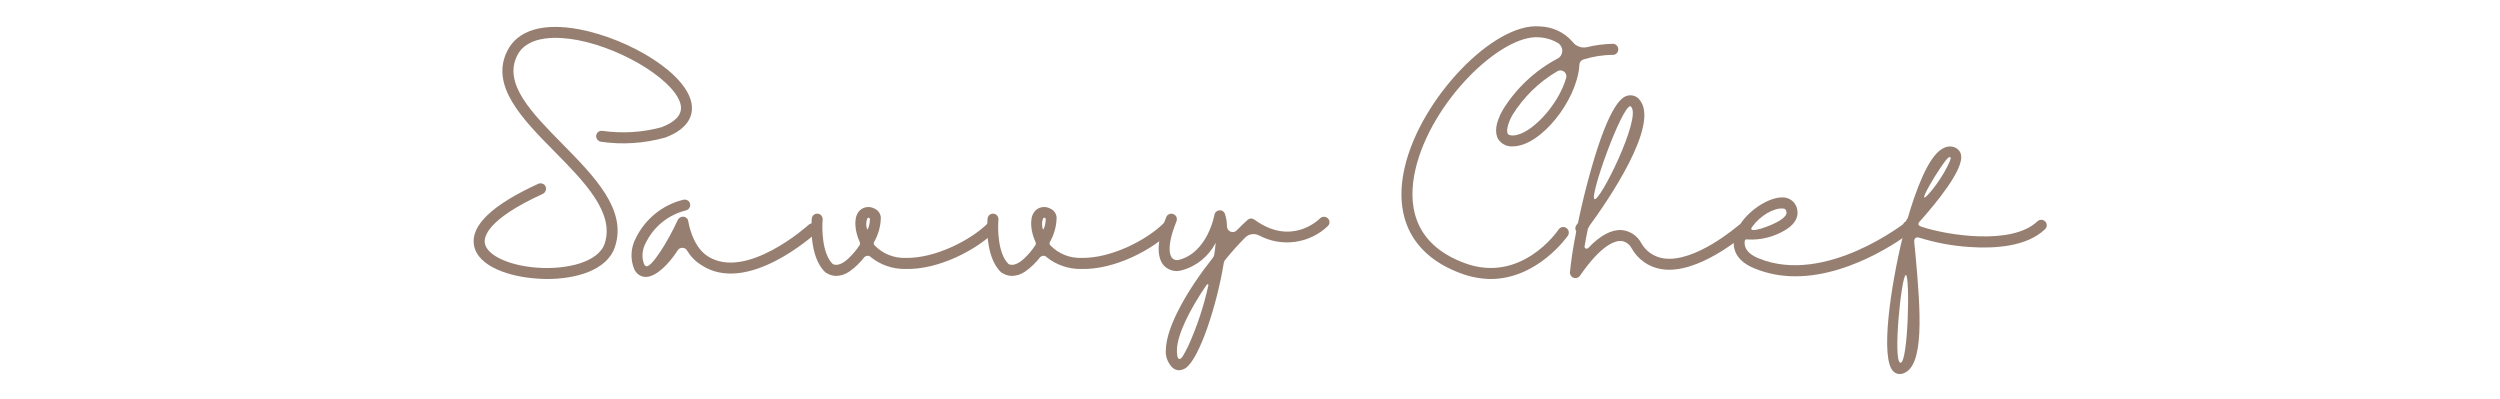
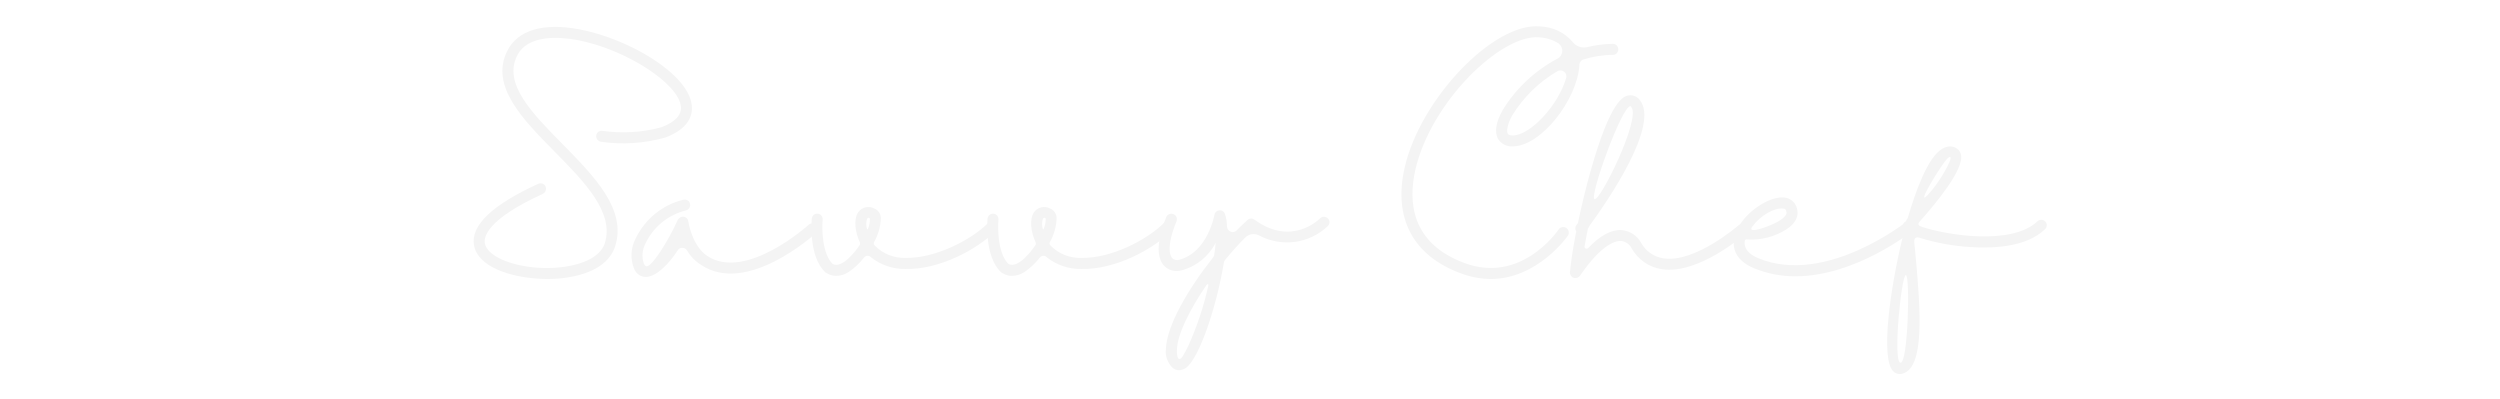
<svg xmlns="http://www.w3.org/2000/svg" width="1304" zoomAndPan="magnify" viewBox="0 0 978 156" height="208" preserveAspectRatio="xMidYMid meet" version="1.0">
  <defs>
    <g />
  </defs>
-   <g fill="#967f71" fill-opacity="1">
+   <g fill="#f4f4f4" fill-opacity="1">
    <g transform="translate(181.253, 107.9264)">
      <g>
        <path d="M 59.352 -11.461 C 64.102 -25.953 51.168 -38.969 38.723 -51.656 C 26.852 -63.691 15.555 -75.152 21.039 -86.125 C 25.133 -94.473 37.578 -93.574 44.617 -92.266 C 63.527 -88.66 84.324 -75.234 85.141 -66.148 C 85.387 -62.875 82.848 -60.172 77.445 -58.125 C 69.914 -56.078 62.055 -55.668 54.359 -56.734 C 53.215 -56.898 52.148 -56.078 51.984 -54.934 C 51.82 -53.785 52.641 -52.723 53.785 -52.477 C 62.219 -51.25 70.734 -51.82 79 -54.113 C 88.172 -57.551 89.727 -62.793 89.398 -66.477 C 88.336 -78.918 64.84 -92.754 45.438 -96.438 C 31.191 -99.141 21.203 -96.113 17.191 -88.008 C 10.316 -74.336 23.25 -61.238 35.695 -48.629 C 47.238 -36.922 59.191 -24.805 55.344 -12.77 C 52.887 -5.156 40.031 -2.457 29.227 -3.191 C 18.094 -3.93 9.332 -7.941 8.434 -12.688 C 7.941 -15.227 9.25 -22.105 31.109 -32.094 C 31.766 -32.418 32.254 -33.074 32.336 -33.895 C 32.418 -34.629 32.094 -35.449 31.438 -35.859 C 30.781 -36.266 29.965 -36.348 29.309 -36.02 C 11.215 -27.754 2.785 -19.648 4.176 -11.953 C 5.73 -3.438 18.5 0.41 28.98 1.062 C 30.207 1.145 31.438 1.227 32.664 1.227 C 43.797 1.227 56.324 -2.047 59.352 -11.461 Z M 59.352 -11.461 " />
      </g>
    </g>
  </g>
-   <g fill="#967f71" fill-opacity="1">
+   <g fill="#f4f4f4" fill-opacity="1">
    <g transform="translate(251.0041, 107.9264)">
      <g>
        <path d="M 68.441 -19.812 C 67.621 -20.711 66.23 -20.793 65.328 -19.977 C 65.086 -19.73 40.77 2.129 25.707 -7.777 C 19.73 -11.707 18.258 -21.203 18.258 -21.285 C 18.176 -22.27 17.438 -23.004 16.457 -23.168 C 15.555 -23.25 14.574 -22.758 14.164 -21.941 C 10.316 -13.426 3.52 -2.621 1.637 -3.848 C 1.473 -3.848 1.145 -4.176 0.902 -4.75 C -0.082 -7.449 0.246 -10.398 1.637 -12.934 C 4.75 -19.32 10.48 -23.906 17.355 -25.625 C 18.094 -25.789 18.664 -26.359 18.91 -27.098 C 19.156 -27.836 18.91 -28.652 18.422 -29.227 C 17.848 -29.719 17.109 -29.965 16.375 -29.801 C 8.188 -27.836 1.391 -22.27 -2.293 -14.734 C -4.258 -11.051 -4.504 -6.633 -2.945 -2.785 C -2.211 -0.902 -0.41 0.41 1.637 0.41 L 1.719 0.41 C 5.73 0.328 10.723 -4.668 14.164 -10.07 C 14.574 -10.723 15.309 -11.051 16.047 -10.969 C 16.781 -10.969 17.438 -10.562 17.766 -9.906 C 19.156 -7.613 21.039 -5.648 23.332 -4.258 C 41.18 7.613 67.129 -15.801 68.277 -16.781 C 68.688 -17.191 68.934 -17.766 68.934 -18.258 C 69.016 -18.828 68.77 -19.402 68.441 -19.812 Z M 68.441 -19.812 " />
      </g>
    </g>
  </g>
-   <g fill="#967f71" fill-opacity="1">
+   <g fill="#f4f4f4" fill-opacity="1">
    <g transform="translate(317.1531, 107.9264)">
      <g>
        <path d="M 72.453 -20.711 C 72.043 -21.121 71.469 -21.367 70.98 -21.367 C 70.406 -21.367 69.832 -21.121 69.422 -20.711 C 62.547 -13.836 48.465 -6.797 37.168 -7.039 C 32.664 -6.875 28.242 -8.598 25.051 -11.871 C 24.969 -11.953 24.805 -12.117 24.723 -12.281 C 24.641 -12.527 24.641 -12.77 24.723 -13.098 C 26.359 -15.965 27.344 -19.238 27.426 -22.594 C 27.426 -24.234 26.441 -25.707 24.887 -26.359 C 22.758 -27.508 19.977 -26.934 18.582 -24.887 C 16.699 -22.188 17.355 -17.109 19.238 -13.098 C 19.32 -12.77 19.32 -12.527 19.238 -12.199 C 17.93 -10.152 16.375 -8.352 14.652 -6.715 C 12.934 -5.156 10.48 -3.602 8.598 -4.668 C 4.422 -8.68 4.34 -18.582 4.668 -22.023 C 4.75 -23.168 3.93 -24.234 2.785 -24.316 C 1.637 -24.477 0.574 -23.66 0.41 -22.43 C 0.41 -21.859 -0.98 -7.531 5.812 -1.309 C 5.895 -1.227 6.059 -1.145 6.141 -1.145 C 7.285 -0.41 8.598 0 9.906 0 C 11.707 0 13.426 -0.574 14.898 -1.555 C 17.191 -3.109 19.238 -5.074 20.957 -7.285 C 21.285 -7.613 21.777 -7.859 22.27 -7.859 C 22.758 -7.859 23.25 -7.695 23.578 -7.285 C 27.344 -4.258 32.172 -2.621 37.086 -2.703 C 50.184 -2.375 65.004 -10.234 72.453 -17.684 C 72.863 -18.094 73.105 -18.664 73.105 -19.238 C 73.105 -19.812 72.863 -20.305 72.453 -20.711 Z M 22.352 -18.34 C 22.27 -18.176 22.023 -18.176 22.023 -18.34 C 21.613 -19.648 21.613 -21.121 22.105 -22.43 C 22.27 -22.594 22.43 -22.758 22.676 -22.758 C 22.84 -22.676 23.004 -22.594 23.168 -22.43 C 23.168 -20.957 22.922 -19.566 22.352 -18.34 Z M 22.352 -18.34 " />
      </g>
    </g>
  </g>
-   <g fill="#967f71" fill-opacity="1">
+   <g fill="#f4f4f4" fill-opacity="1">
    <g transform="translate(385.9218, 107.9264)">
      <g>
        <path d="M 72.453 -20.711 C 72.043 -21.121 71.469 -21.367 70.98 -21.367 C 70.406 -21.367 69.832 -21.121 69.422 -20.711 C 62.547 -13.836 48.465 -6.797 37.168 -7.039 C 32.664 -6.875 28.242 -8.598 25.051 -11.871 C 24.969 -11.953 24.805 -12.117 24.723 -12.281 C 24.641 -12.527 24.641 -12.77 24.723 -13.098 C 26.359 -15.965 27.344 -19.238 27.426 -22.594 C 27.426 -24.234 26.441 -25.707 24.887 -26.359 C 22.758 -27.508 19.977 -26.934 18.582 -24.887 C 16.699 -22.188 17.355 -17.109 19.238 -13.098 C 19.32 -12.77 19.32 -12.527 19.238 -12.199 C 17.93 -10.152 16.375 -8.352 14.652 -6.715 C 12.934 -5.156 10.48 -3.602 8.598 -4.668 C 4.422 -8.68 4.34 -18.582 4.668 -22.023 C 4.75 -23.168 3.93 -24.234 2.785 -24.316 C 1.637 -24.477 0.574 -23.66 0.41 -22.43 C 0.41 -21.859 -0.98 -7.531 5.812 -1.309 C 5.895 -1.227 6.059 -1.145 6.141 -1.145 C 7.285 -0.41 8.598 0 9.906 0 C 11.707 0 13.426 -0.574 14.898 -1.555 C 17.191 -3.109 19.238 -5.074 20.957 -7.285 C 21.285 -7.613 21.777 -7.859 22.27 -7.859 C 22.758 -7.859 23.25 -7.695 23.578 -7.285 C 27.344 -4.258 32.172 -2.621 37.086 -2.703 C 50.184 -2.375 65.004 -10.234 72.453 -17.684 C 72.863 -18.094 73.105 -18.664 73.105 -19.238 C 73.105 -19.812 72.863 -20.305 72.453 -20.711 Z M 22.352 -18.34 C 22.27 -18.176 22.023 -18.176 22.023 -18.34 C 21.613 -19.648 21.613 -21.121 22.105 -22.43 C 22.27 -22.594 22.43 -22.758 22.676 -22.758 C 22.84 -22.676 23.004 -22.594 23.168 -22.43 C 23.168 -20.957 22.922 -19.566 22.352 -18.34 Z M 22.352 -18.34 " />
      </g>
    </g>
  </g>
-   <g fill="#967f71" fill-opacity="1">
+   <g fill="#f4f4f4" fill-opacity="1">
    <g transform="translate(454.6905, 107.9264)">
      <g>
        <path d="M 64.758 -22.512 C 63.855 -23.332 62.547 -23.332 61.727 -22.512 C 61.238 -22.023 50.512 -11.379 36.02 -22.023 C 35.203 -22.594 34.137 -22.594 33.32 -21.859 C 32.012 -20.711 30.617 -19.32 29.145 -17.848 C 28.57 -17.191 27.59 -16.945 26.77 -17.273 C 25.953 -17.602 25.379 -18.34 25.297 -19.238 C 25.297 -20.957 25.051 -22.676 24.477 -24.316 C 24.152 -25.215 23.25 -25.789 22.27 -25.625 C 21.285 -25.543 20.547 -24.805 20.387 -23.906 C 20.387 -23.742 17.766 -9.25 6.633 -6.305 C 5.648 -5.977 4.586 -6.223 3.848 -6.957 C 3.191 -7.695 1.309 -10.969 5.566 -21.367 C 5.977 -22.512 5.484 -23.742 4.34 -24.152 C 3.273 -24.641 1.965 -24.07 1.555 -23.004 C -3.027 -11.707 -1.473 -6.469 0.574 -4.094 C 2.375 -2.129 5.156 -1.391 7.695 -2.211 C 13.426 -3.766 18.176 -7.695 20.875 -12.934 C 20.793 -11.379 20.547 -9.824 20.305 -8.188 C 20.223 -7.859 20.059 -7.449 19.812 -7.121 C 10.234 4.91 1.555 19.648 1.391 28.898 C 1.145 31.355 2.047 33.812 3.766 35.695 C 4.504 36.43 5.484 36.922 6.551 36.922 C 7.449 36.84 8.352 36.594 9.086 36.102 C 14.492 32.5 21.367 11.543 24.07 -5.156 C 24.152 -5.566 24.316 -5.895 24.559 -6.223 C 27.098 -9.332 29.719 -12.281 32.336 -14.898 C 33.812 -16.457 36.02 -16.781 37.906 -15.801 C 46.746 -11.133 57.551 -12.609 64.758 -19.484 C 65.168 -19.895 65.41 -20.465 65.41 -21.039 C 65.41 -21.613 65.168 -22.105 64.758 -22.512 Z M 18.012 3.766 C 16.211 11.953 13.59 19.812 10.152 27.426 C 8.27 31.191 7.449 32.664 6.633 32.5 C 5.895 32.418 5.648 30.617 5.73 28.98 C 5.812 23.004 10.723 13.18 17.273 3.602 C 17.684 3.027 18.176 3.191 18.012 3.766 Z M 18.012 3.766 " />
      </g>
    </g>
  </g>
-   <g fill="#967f71" fill-opacity="1">
+   <g fill="#f4f4f4" fill-opacity="1">
    <g transform="translate(515.518, 107.9264)">
      <g />
    </g>
  </g>
-   <g fill="#967f71" fill-opacity="1">
+   <g fill="#f4f4f4" fill-opacity="1">
    <g transform="translate(545.9727, 107.9264)">
      <g>
        <path d="M 67.375 -15.719 C 68.031 -16.699 67.785 -18.012 66.805 -18.746 C 65.82 -19.402 64.43 -19.156 63.773 -18.176 C 63.203 -17.273 48.957 3.109 27.016 -4.992 C 5.977 -12.77 4.91 -29.062 7.695 -41.426 C 13.754 -68.113 41.344 -94.637 56.16 -93.328 C 58.863 -93.164 61.562 -92.348 63.855 -90.871 C 64.758 -90.055 65.328 -88.906 65.168 -87.762 C 65.086 -86.535 64.348 -85.469 63.281 -84.977 C 54.523 -80.312 47.074 -73.352 41.914 -64.922 C 39.133 -60.008 38.559 -56.078 40.195 -53.379 C 41.508 -51.496 43.719 -50.43 46.09 -50.676 C 56.898 -50.922 70.898 -68.688 71.879 -82.277 C 71.797 -83.34 72.453 -84.324 73.434 -84.648 C 77.117 -85.797 81.047 -86.453 84.977 -86.453 C 86.207 -86.453 87.105 -87.434 87.105 -88.66 C 87.105 -89.809 86.125 -90.789 84.977 -90.789 L 84.895 -90.789 C 81.539 -90.707 78.184 -90.301 74.906 -89.48 C 72.781 -88.988 70.488 -89.809 69.176 -91.609 C 65.984 -95.293 61.398 -97.422 56.488 -97.586 C 38.477 -99.305 9.66 -69.34 3.52 -42.324 C -0.98 -22.594 6.797 -7.859 25.543 -0.98 C 29.227 0.41 33.156 1.145 37.086 1.227 C 55.586 1.227 67.211 -15.473 67.375 -15.719 Z M 45.926 -54.934 C 45.191 -54.934 44.207 -55.016 43.879 -55.586 C 43.309 -56.57 43.637 -59.191 45.602 -62.793 C 50.02 -69.914 56.078 -75.891 63.281 -80.066 C 64.102 -80.559 65.086 -80.477 65.902 -79.902 C 66.641 -79.328 66.969 -78.348 66.723 -77.445 C 63.609 -66.641 52.723 -55.098 45.926 -54.934 Z M 45.926 -54.934 " />
      </g>
    </g>
  </g>
-   <g fill="#967f71" fill-opacity="1">
+   <g fill="#f4f4f4" fill-opacity="1">
    <g transform="translate(618.5073, 107.9264)">
      <g>
        <path d="M 64.594 -19.566 C 63.773 -20.465 62.465 -20.547 61.562 -19.73 C 61.398 -19.648 44.535 -4.91 32.172 -6.875 C 28.488 -7.449 25.297 -9.66 23.496 -12.934 C 21.941 -15.801 19.074 -17.602 15.883 -17.93 C 11.871 -18.176 7.449 -15.801 2.785 -10.887 C 2.539 -10.645 2.129 -10.562 1.801 -10.723 C 1.473 -10.887 1.309 -11.215 1.391 -11.625 C 1.637 -13.18 2.375 -17.109 2.703 -18.582 C 2.703 -18.34 3.273 -19.484 3.273 -19.566 C 10.234 -29.062 31.027 -59.191 22.922 -68.852 C 21.859 -70.324 19.895 -70.98 18.094 -70.488 C 16.457 -69.996 11.461 -68.441 3.766 -41.098 C 1.883 -34.465 0.164 -27.344 -1.227 -20.629 L -1.801 -19.895 C -2.375 -19.156 -2.375 -18.176 -1.883 -17.355 C -3.109 -11.297 -3.93 -5.73 -4.34 -1.473 C -4.422 -0.492 -3.848 0.41 -2.945 0.738 C -2.047 1.062 -0.98 0.738 -0.41 -0.082 C 7.941 -12.199 13.262 -13.754 15.637 -13.672 C 17.355 -13.508 18.91 -12.445 19.73 -10.887 C 22.188 -6.469 26.523 -3.355 31.602 -2.621 C 45.844 -0.41 63.609 -15.883 64.43 -16.535 C 65.246 -17.355 65.328 -18.664 64.594 -19.566 Z M 19.32 -66.395 C 19.484 -66.395 19.566 -66.148 19.648 -66.066 C 23.578 -61.645 7.285 -28.734 5.238 -30.047 C 3.273 -31.273 15.883 -66.395 19.32 -66.395 Z M 19.32 -66.395 " />
      </g>
    </g>
  </g>
-   <g fill="#967f71" fill-opacity="1">
+   <g fill="#f4f4f4" fill-opacity="1">
    <g transform="translate(680.3991, 107.9264)">
      <g>
        <path d="M 68.688 -21.039 C 68.277 -21.449 67.785 -21.777 67.211 -21.777 C 66.641 -21.859 66.066 -21.695 65.656 -21.367 C 65.328 -21.121 33.812 3.93 7.531 -6.875 C 2.211 -9.086 1.965 -11.953 2.129 -13.508 C 2.129 -13.754 2.211 -14 2.457 -14.164 C 2.621 -14.328 2.945 -14.328 3.191 -14.246 C 8.516 -13.918 13.836 -15.309 18.422 -18.176 C 22.352 -20.711 23.004 -23.496 22.758 -25.297 C 22.594 -28.242 20.223 -30.617 17.191 -30.699 C 10.723 -31.027 -0.082 -23.332 -1.883 -15.145 C -2.621 -12.117 -2.539 -6.387 5.895 -2.945 C 11.051 -0.82 16.457 0.164 21.941 0.164 C 45.438 0.164 67.211 -17.109 68.359 -18.012 C 68.77 -18.34 69.094 -18.91 69.094 -19.402 C 69.176 -19.977 69.016 -20.547 68.688 -21.039 Z M 5.074 -19.238 C 8.27 -23.66 13.59 -26.605 16.945 -26.359 C 17.848 -26.359 18.34 -26.035 18.5 -24.805 C 18.582 -23.988 17.684 -22.84 16.047 -21.777 C 12.688 -19.566 2.621 -15.965 5.074 -19.238 Z M 5.074 -19.238 " />
      </g>
    </g>
  </g>
-   <g fill="#967f71" fill-opacity="1">
+   <g fill="#f4f4f4" fill-opacity="1">
    <g transform="translate(745.9749, 107.9264)">
      <g>
        <path d="M 54.113 -21.285 C 53.703 -21.695 53.215 -21.941 52.641 -21.941 C 52.066 -21.941 51.496 -21.777 51.086 -21.367 C 41.016 -11.707 15.227 -16.047 5.977 -19.156 C 4.094 -19.73 4.176 -20.465 5.32 -21.613 C 11.133 -28.164 22.676 -41.914 21.121 -47.566 C 20.793 -48.957 19.648 -50.02 18.258 -50.43 C 16.781 -50.84 15.227 -50.594 13.918 -49.773 C 8.188 -46.582 3.355 -32.91 0.328 -22.594 L 0.246 -22.43 C -0.082 -22.188 -0.246 -21.777 -0.328 -21.367 C -1.555 -20.793 -1.883 -19.895 -1.555 -15.555 C -1.555 -15.391 -1.555 -15.309 -1.637 -15.227 C -6.387 4.176 -10.562 32.5 -5.238 37.414 C -4.586 38.066 -3.684 38.395 -2.785 38.395 C -2.293 38.395 -1.801 38.312 -1.391 38.148 C 6.797 35.285 5.484 14.492 3.355 -8.352 C 3.191 -10.07 3.027 -11.789 2.867 -13.344 C 2.785 -14.734 3.602 -15.391 4.992 -14.898 C 11.379 -12.934 17.93 -11.707 24.559 -11.297 C 33.977 -10.645 46.828 -11.297 54.031 -18.258 C 54.934 -19.074 54.934 -20.465 54.113 -21.285 Z M 16.047 -46.09 C 16.047 -46.09 16.535 -46.664 17.027 -46.418 C 17.93 -45.926 12.77 -36.43 8.188 -31.684 C 2.867 -26.199 13.836 -44.289 16.047 -46.09 Z M -2.539 33.977 C -5.566 33.484 -2.129 -0.328 -0.41 -0.328 C 1.309 -0.328 0.492 34.465 -2.539 33.977 Z M -2.539 33.977 " />
      </g>
    </g>
  </g>
</svg>
